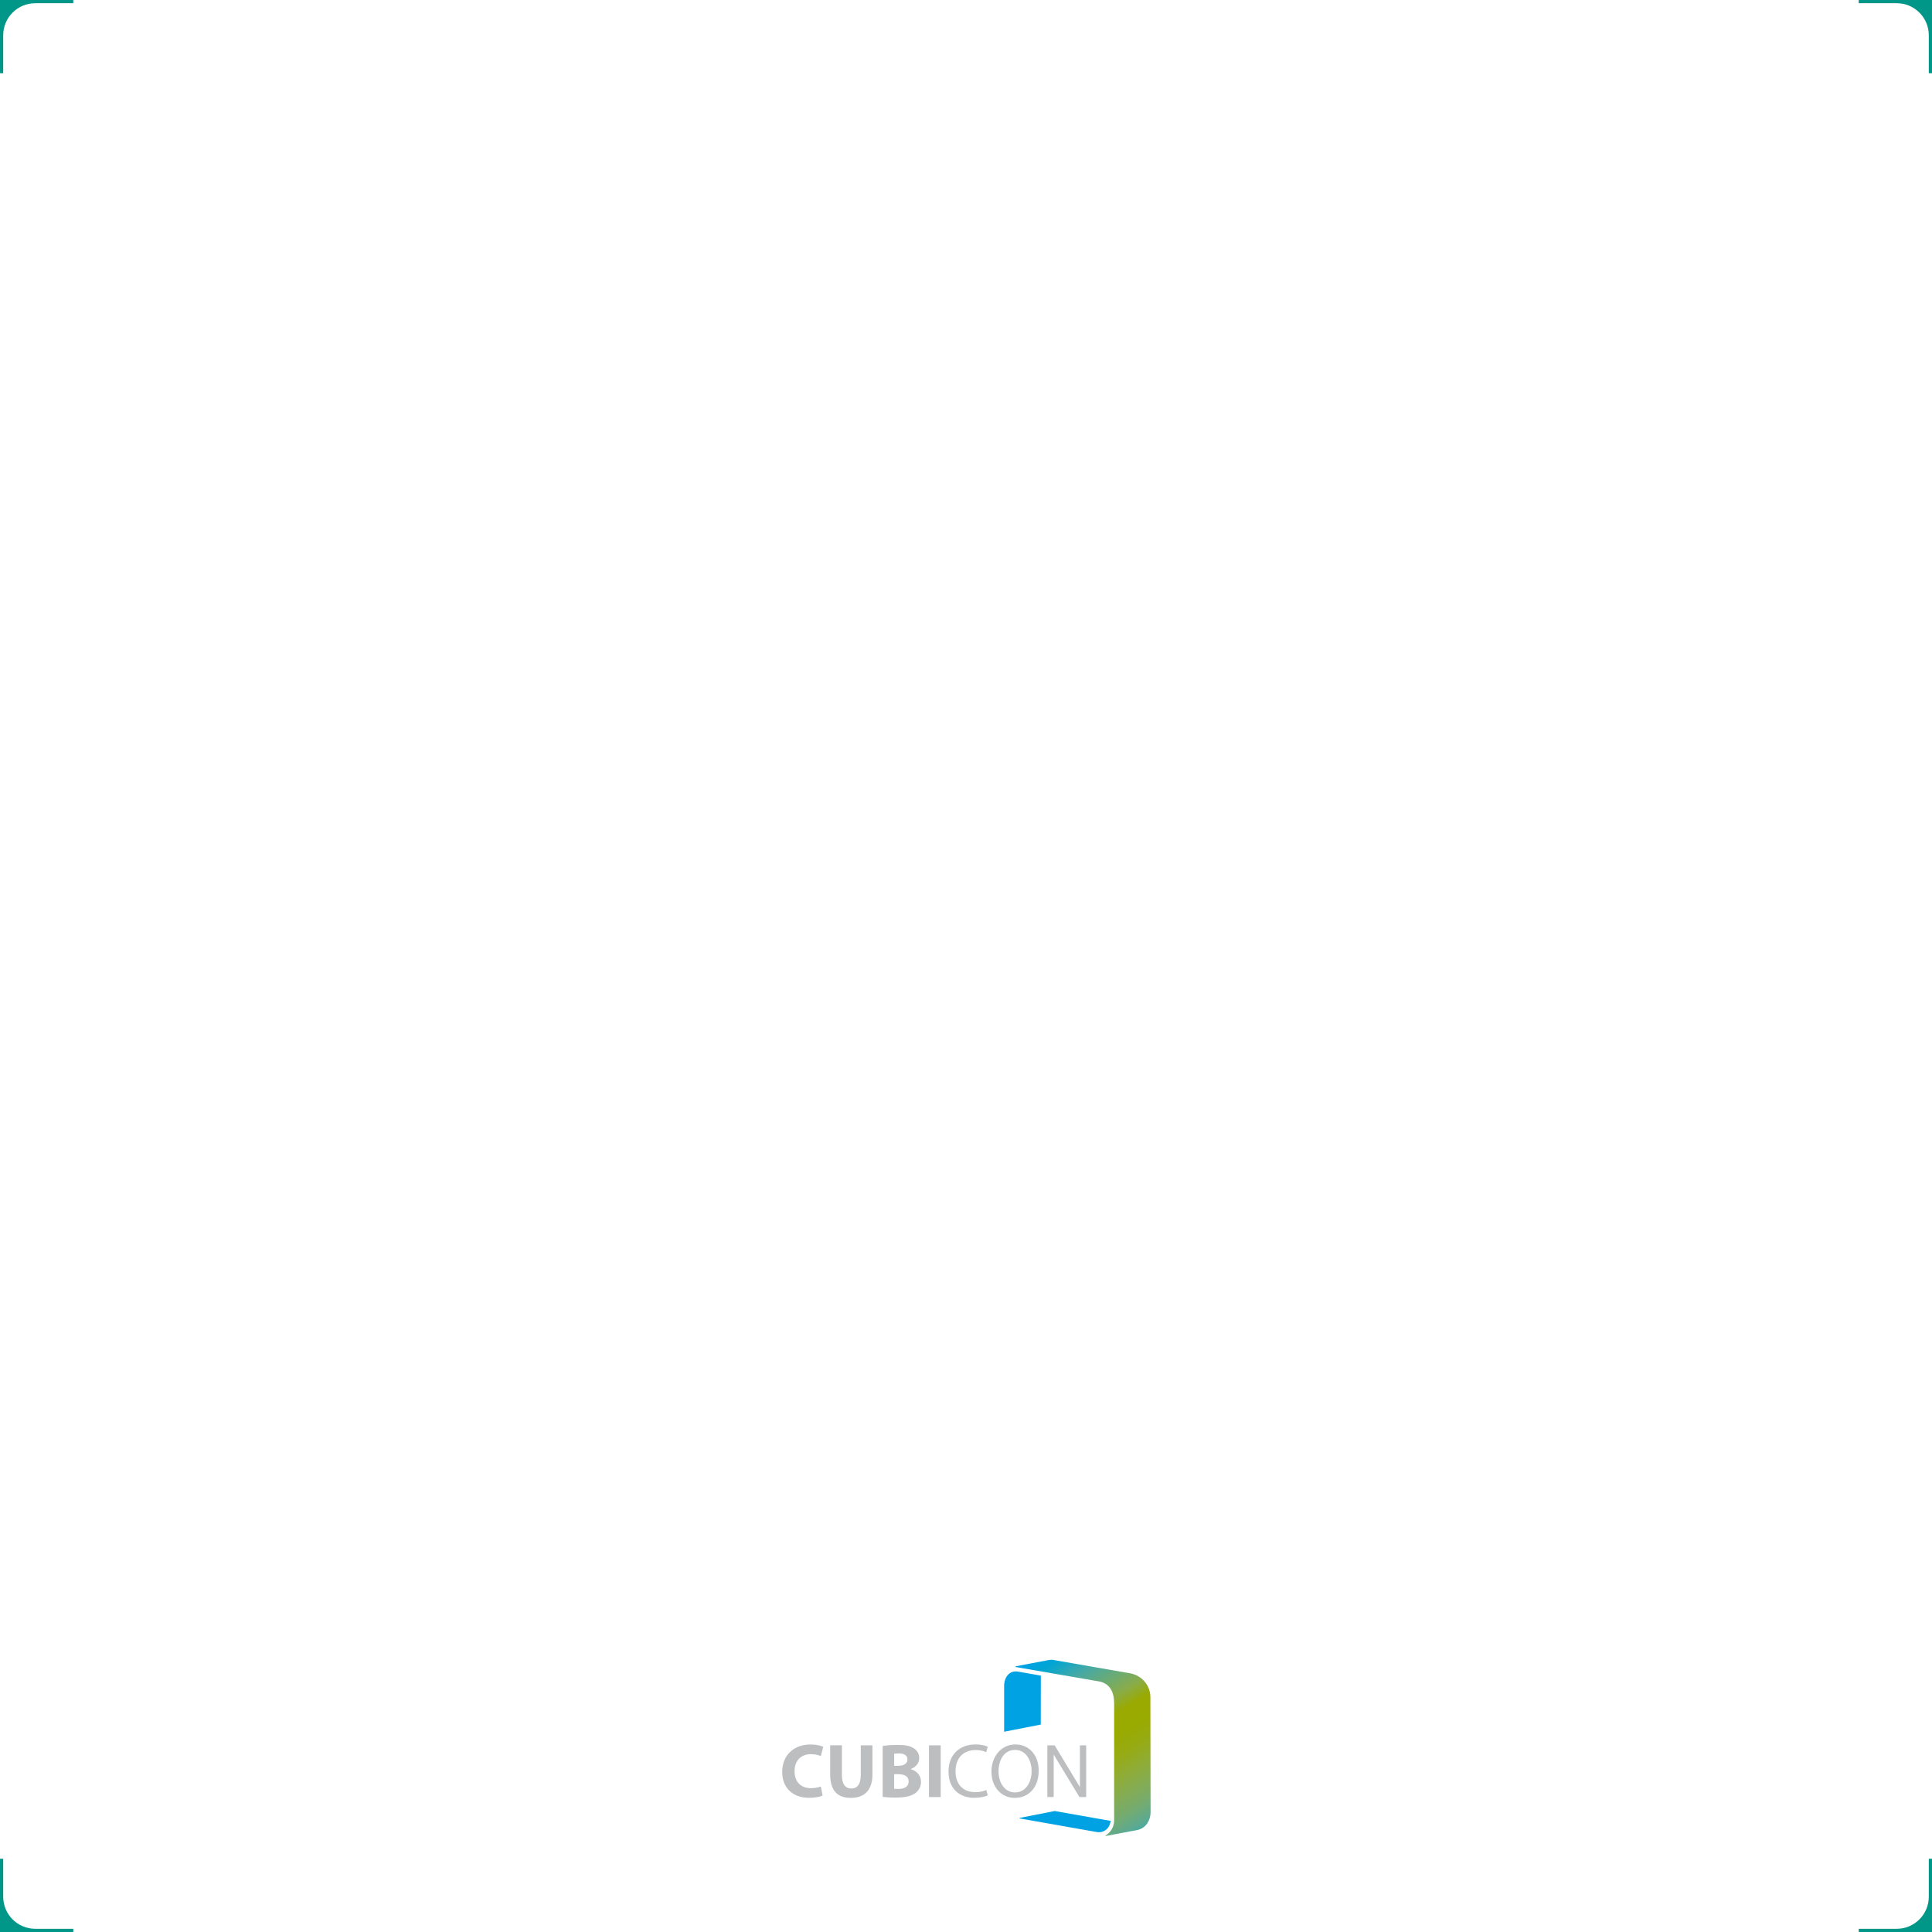
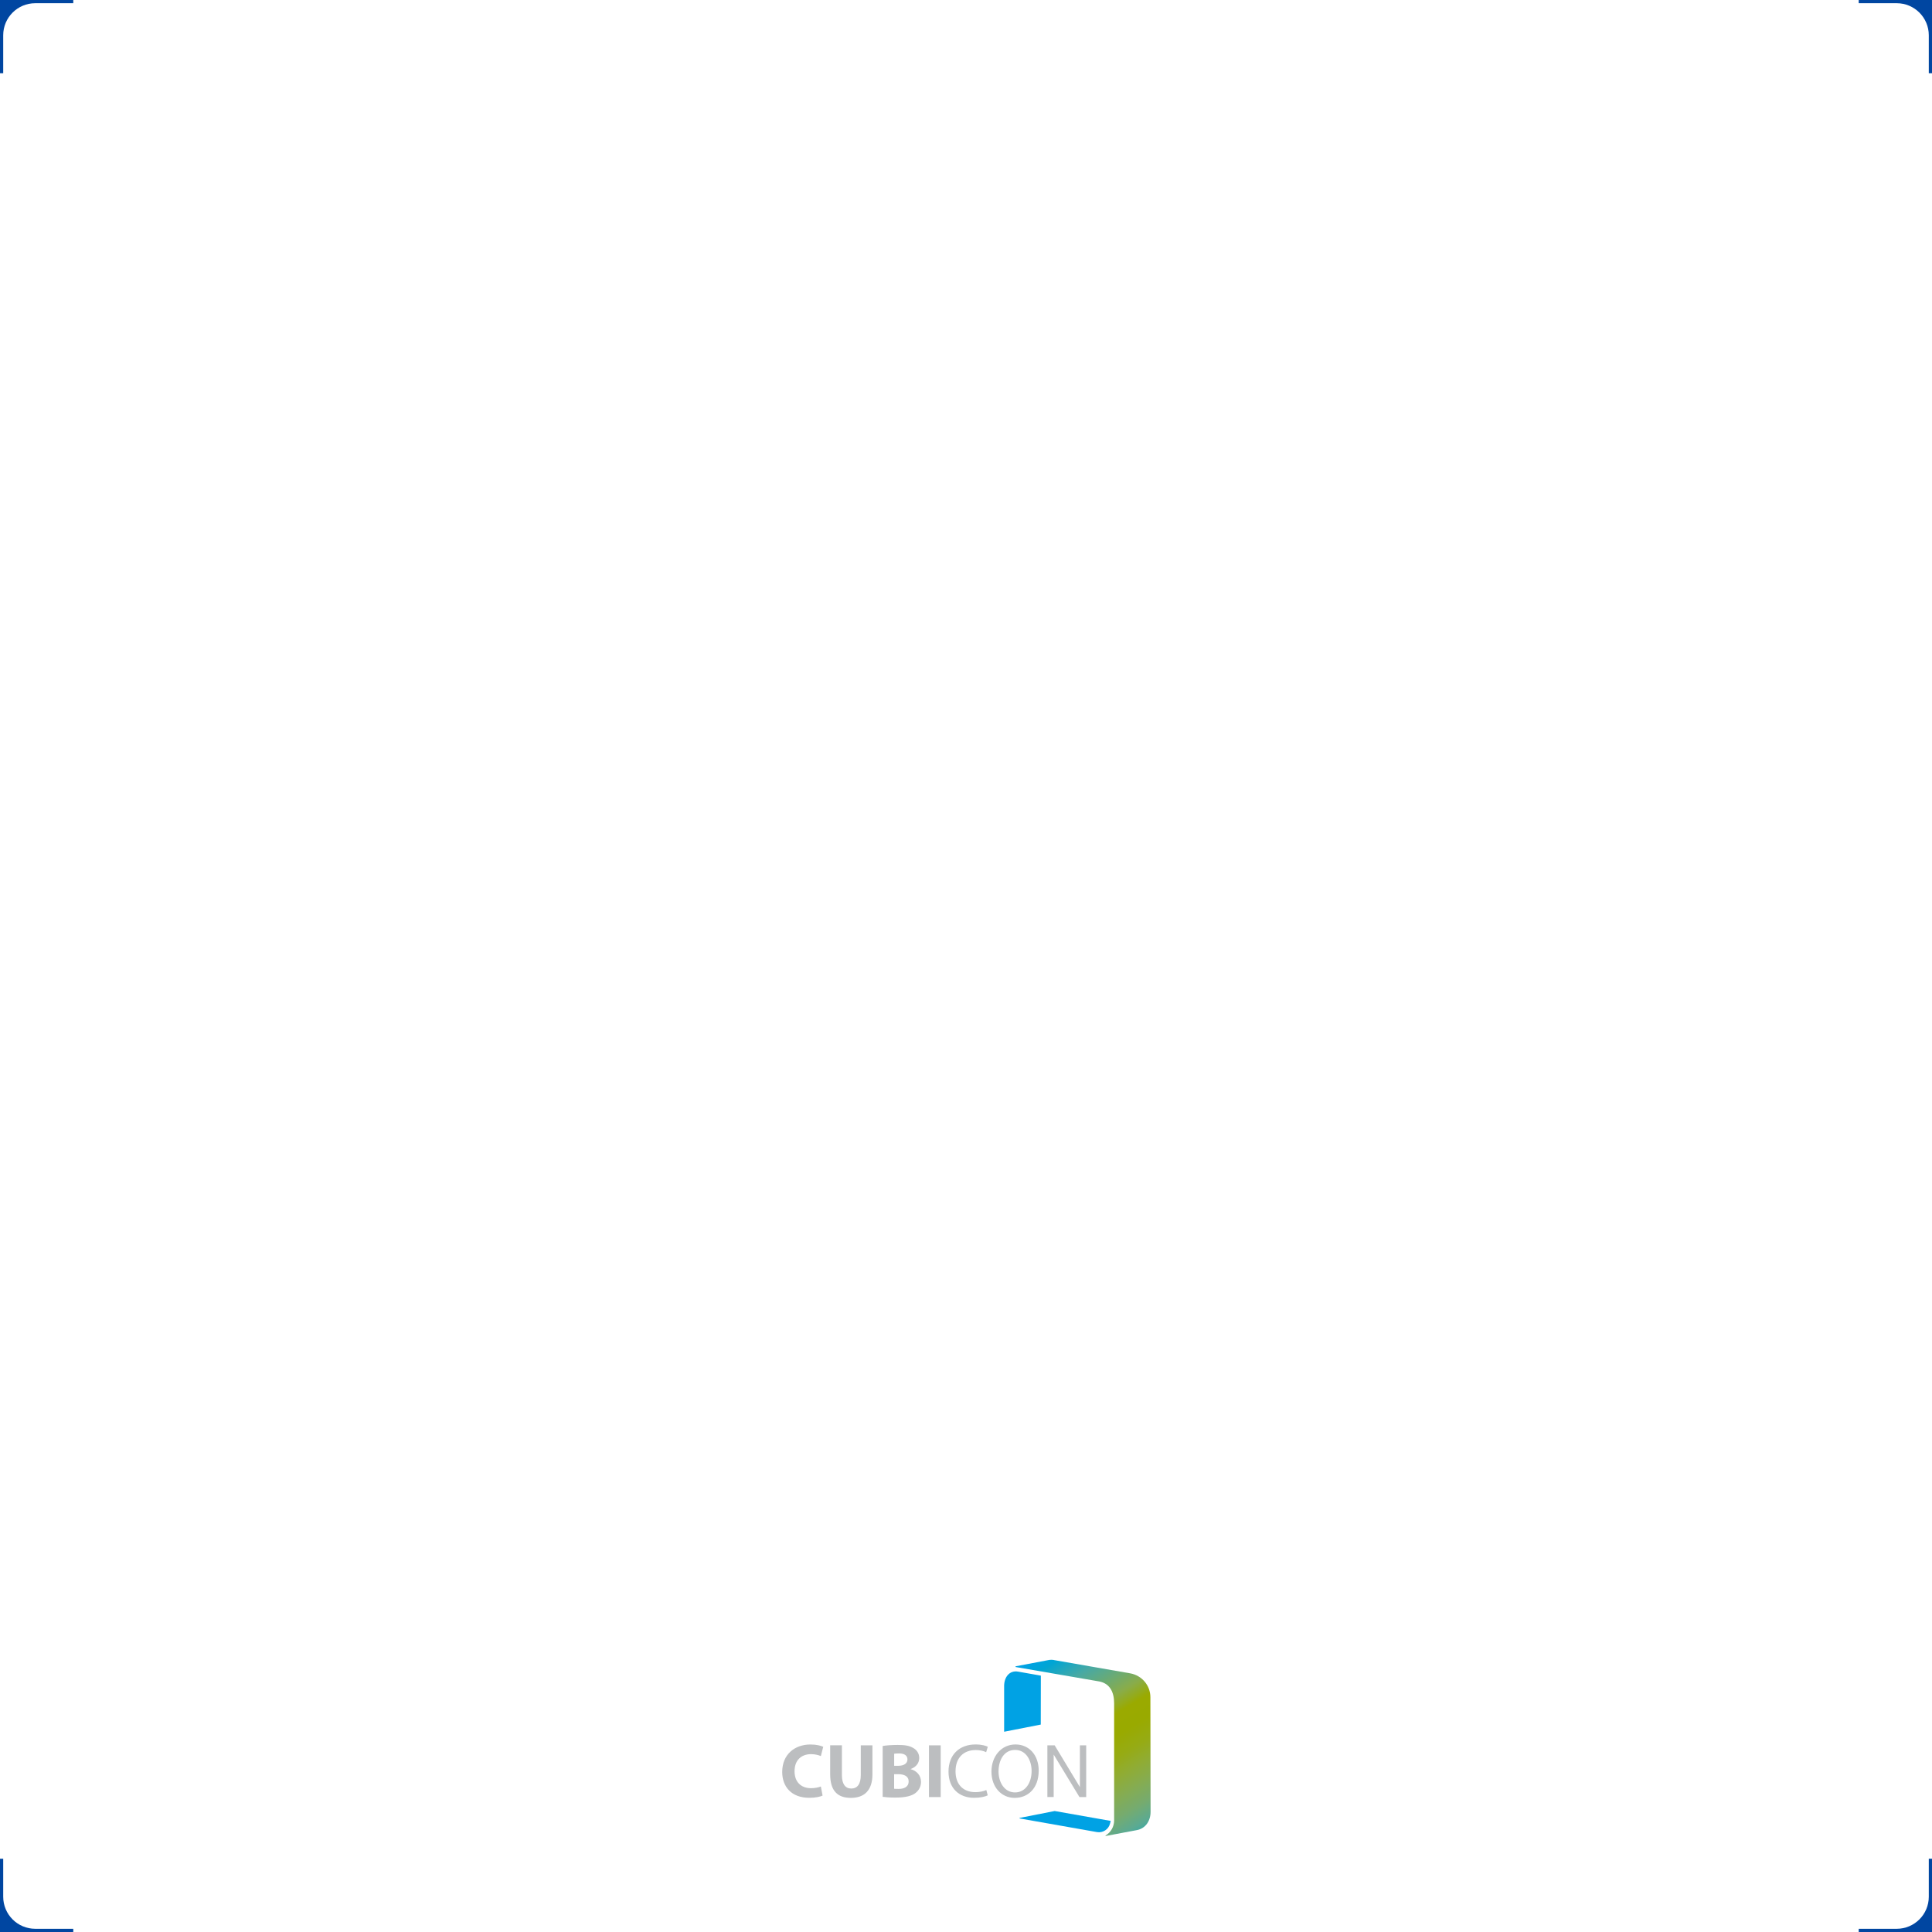
<svg xmlns="http://www.w3.org/2000/svg" id="a" viewBox="0 0 511.99 511.99">
  <defs>
    <linearGradient id="b" x1="3541.97" y1="4176.37" x2="3642.9" y2="4345.53" gradientTransform="translate(-854.06 -901.93) scale(.32)" gradientUnits="userSpaceOnUse">
      <stop offset=".03" stop-color="#00a2e4" />
      <stop offset=".08" stop-color="#00a5d4" />
      <stop offset=".18" stop-color="#48a9a3" />
      <stop offset=".33" stop-color="#89ac4a" />
      <stop offset=".4" stop-color="#9aaa00" />
      <stop offset=".48" stop-color="#9a0" />
      <stop offset=".56" stop-color="#96ab14" />
      <stop offset=".63" stop-color="#90ac33" />
      <stop offset=".7" stop-color="#86ac4f" />
      <stop offset=".78" stop-color="#76ab6e" />
      <stop offset=".85" stop-color="#5baa92" />
      <stop offset=".92" stop-color="#15a8b9" />
      <stop offset=".99" stop-color="#00a3e1" />
      <stop offset="1" stop-color="#00a2e4" />
    </linearGradient>
  </defs>
-   <path d="M511.14,502.64c0,4.7-3.81,8.5-8.5,8.5h-10.07v.85h19.42v-19.42h-.85v10.07ZM9.35,511.14c-4.7,0-8.5-3.81-8.5-8.5v-10.07H0v19.42h19.42v-.85h-10.07ZM.85,9.35C.85,4.65,4.65.85,9.35.85h10.07v-.85H0v19.42h.85v-10.07ZM502.64.85c4.7,0,8.5,3.81,8.5,8.5v10.07h.85V0h-19.42v.85h10.07Z" style="fill:#009789;" />
+   <path d="M511.14,502.64c0,4.7-3.81,8.5-8.5,8.5h-10.07v.85h19.42v-19.42h-.85v10.07ZM9.35,511.14c-4.7,0-8.5-3.81-8.5-8.5v-10.07H0v19.42h19.42v-.85h-10.07ZM.85,9.35C.85,4.65,4.65.85,9.35.85h10.07v-.85H0v19.42h.85v-10.07ZM502.64.85c4.7,0,8.5,3.81,8.5,8.5v10.07h.85V0h-19.42v.85h10.07Z" style="fill:#0046a1;" />
  <path d="M217.99,475.84c-.57.28-1.85.59-3.52.59-4.74,0-7.18-2.95-7.18-6.85,0-4.68,3.34-7.28,7.49-7.28,1.61,0,2.83.33,3.38.61l-.63,2.46c-.63-.27-1.51-.51-2.6-.51-2.46,0-4.37,1.48-4.37,4.54,0,2.74,1.63,4.48,4.39,4.48.93,0,1.97-.2,2.58-.45l.46,2.42h0ZM223.11,462.52v7.89c0,2.36.89,3.56,2.48,3.56s2.52-1.14,2.52-3.56v-7.89h3.09v7.69c0,4.23-2.14,6.24-5.71,6.24s-5.49-1.91-5.49-6.29v-7.65h3.11ZM233.89,462.7c.81-.16,2.46-.28,4.01-.28,1.89,0,3.05.18,4.05.77.96.51,1.65,1.44,1.65,2.68s-.71,2.36-2.26,2.93v.04c1.57.43,2.73,1.61,2.73,3.38,0,1.24-.57,2.22-1.42,2.91-1,.79-2.67,1.24-5.39,1.24-1.53,0-2.67-.1-3.35-.2v-13.47h-.02ZM236.96,467.95h1.02c1.63,0,2.5-.67,2.5-1.69s-.79-1.59-2.2-1.59c-.67,0-1.06.04-1.32.08v3.19h0ZM236.96,474.03c.31.04.67.04,1.2.04,1.4,0,2.64-.53,2.64-1.97s-1.24-1.93-2.79-1.93h-1.06v3.87h0ZM249.29,462.52v13.71h-3.11v-13.71h3.11ZM261.75,475.78c-.65.33-1.95.65-3.62.65-3.86,0-6.77-2.44-6.77-6.94s2.91-7.2,7.16-7.2c1.71,0,2.79.37,3.25.61l-.43,1.44c-.67-.33-1.63-.57-2.77-.57-3.21,0-5.35,2.05-5.35,5.65,0,3.35,1.93,5.51,5.27,5.51,1.08,0,2.18-.22,2.89-.57l.37,1.4v.02ZM275.26,469.23c0,4.72-2.87,7.22-6.36,7.22s-6.16-2.81-6.16-6.96,2.7-7.2,6.36-7.2,6.16,2.86,6.16,6.93h0ZM264.62,469.45c0,2.93,1.59,5.55,4.37,5.55s4.39-2.58,4.39-5.69c0-2.73-1.42-5.57-4.37-5.57s-4.39,2.7-4.39,5.71h0ZM277.56,476.23v-13.71h1.93l6.69,11.07v-11.07h1.67v13.71h-1.79l-6.83-11.26v11.25h-1.67Z" style="fill:#bcbec0;" />
  <path id="c" d="M279.28,439.92l20.27,3.53c3.05.56,5.3,3.19,5.31,6.3l.05,30.4c0,2.35-1.29,4.37-3.59,4.83l-8.28,1.56c-.06.01-.11-.05-.08-.11h0c1.42-.83,2.29-2.36,2.29-4.01v-31.02c0-2.94-1.09-5.23-3.9-5.8l-22.15-3.82c-.12-.02-.12-.19,0-.21l8.69-1.65c.46-.09.94-.09,1.4-.01h-.01Z" style="fill:url(#b);" />
  <path d="M275.83,444.05l-6.02-1.06c-2.3-.41-3.71,1.47-3.71,3.8v12.13l9.71-1.9.02-12.98h0ZM294.34,482.55l-14.84-2.62-9.27,1.82c-.08.02-.08.14,0,.15l20.46,3.61c1.59.28,3.12-.73,3.49-2.3l.16-.66Z" style="fill:#00a2e4;" />
</svg>
